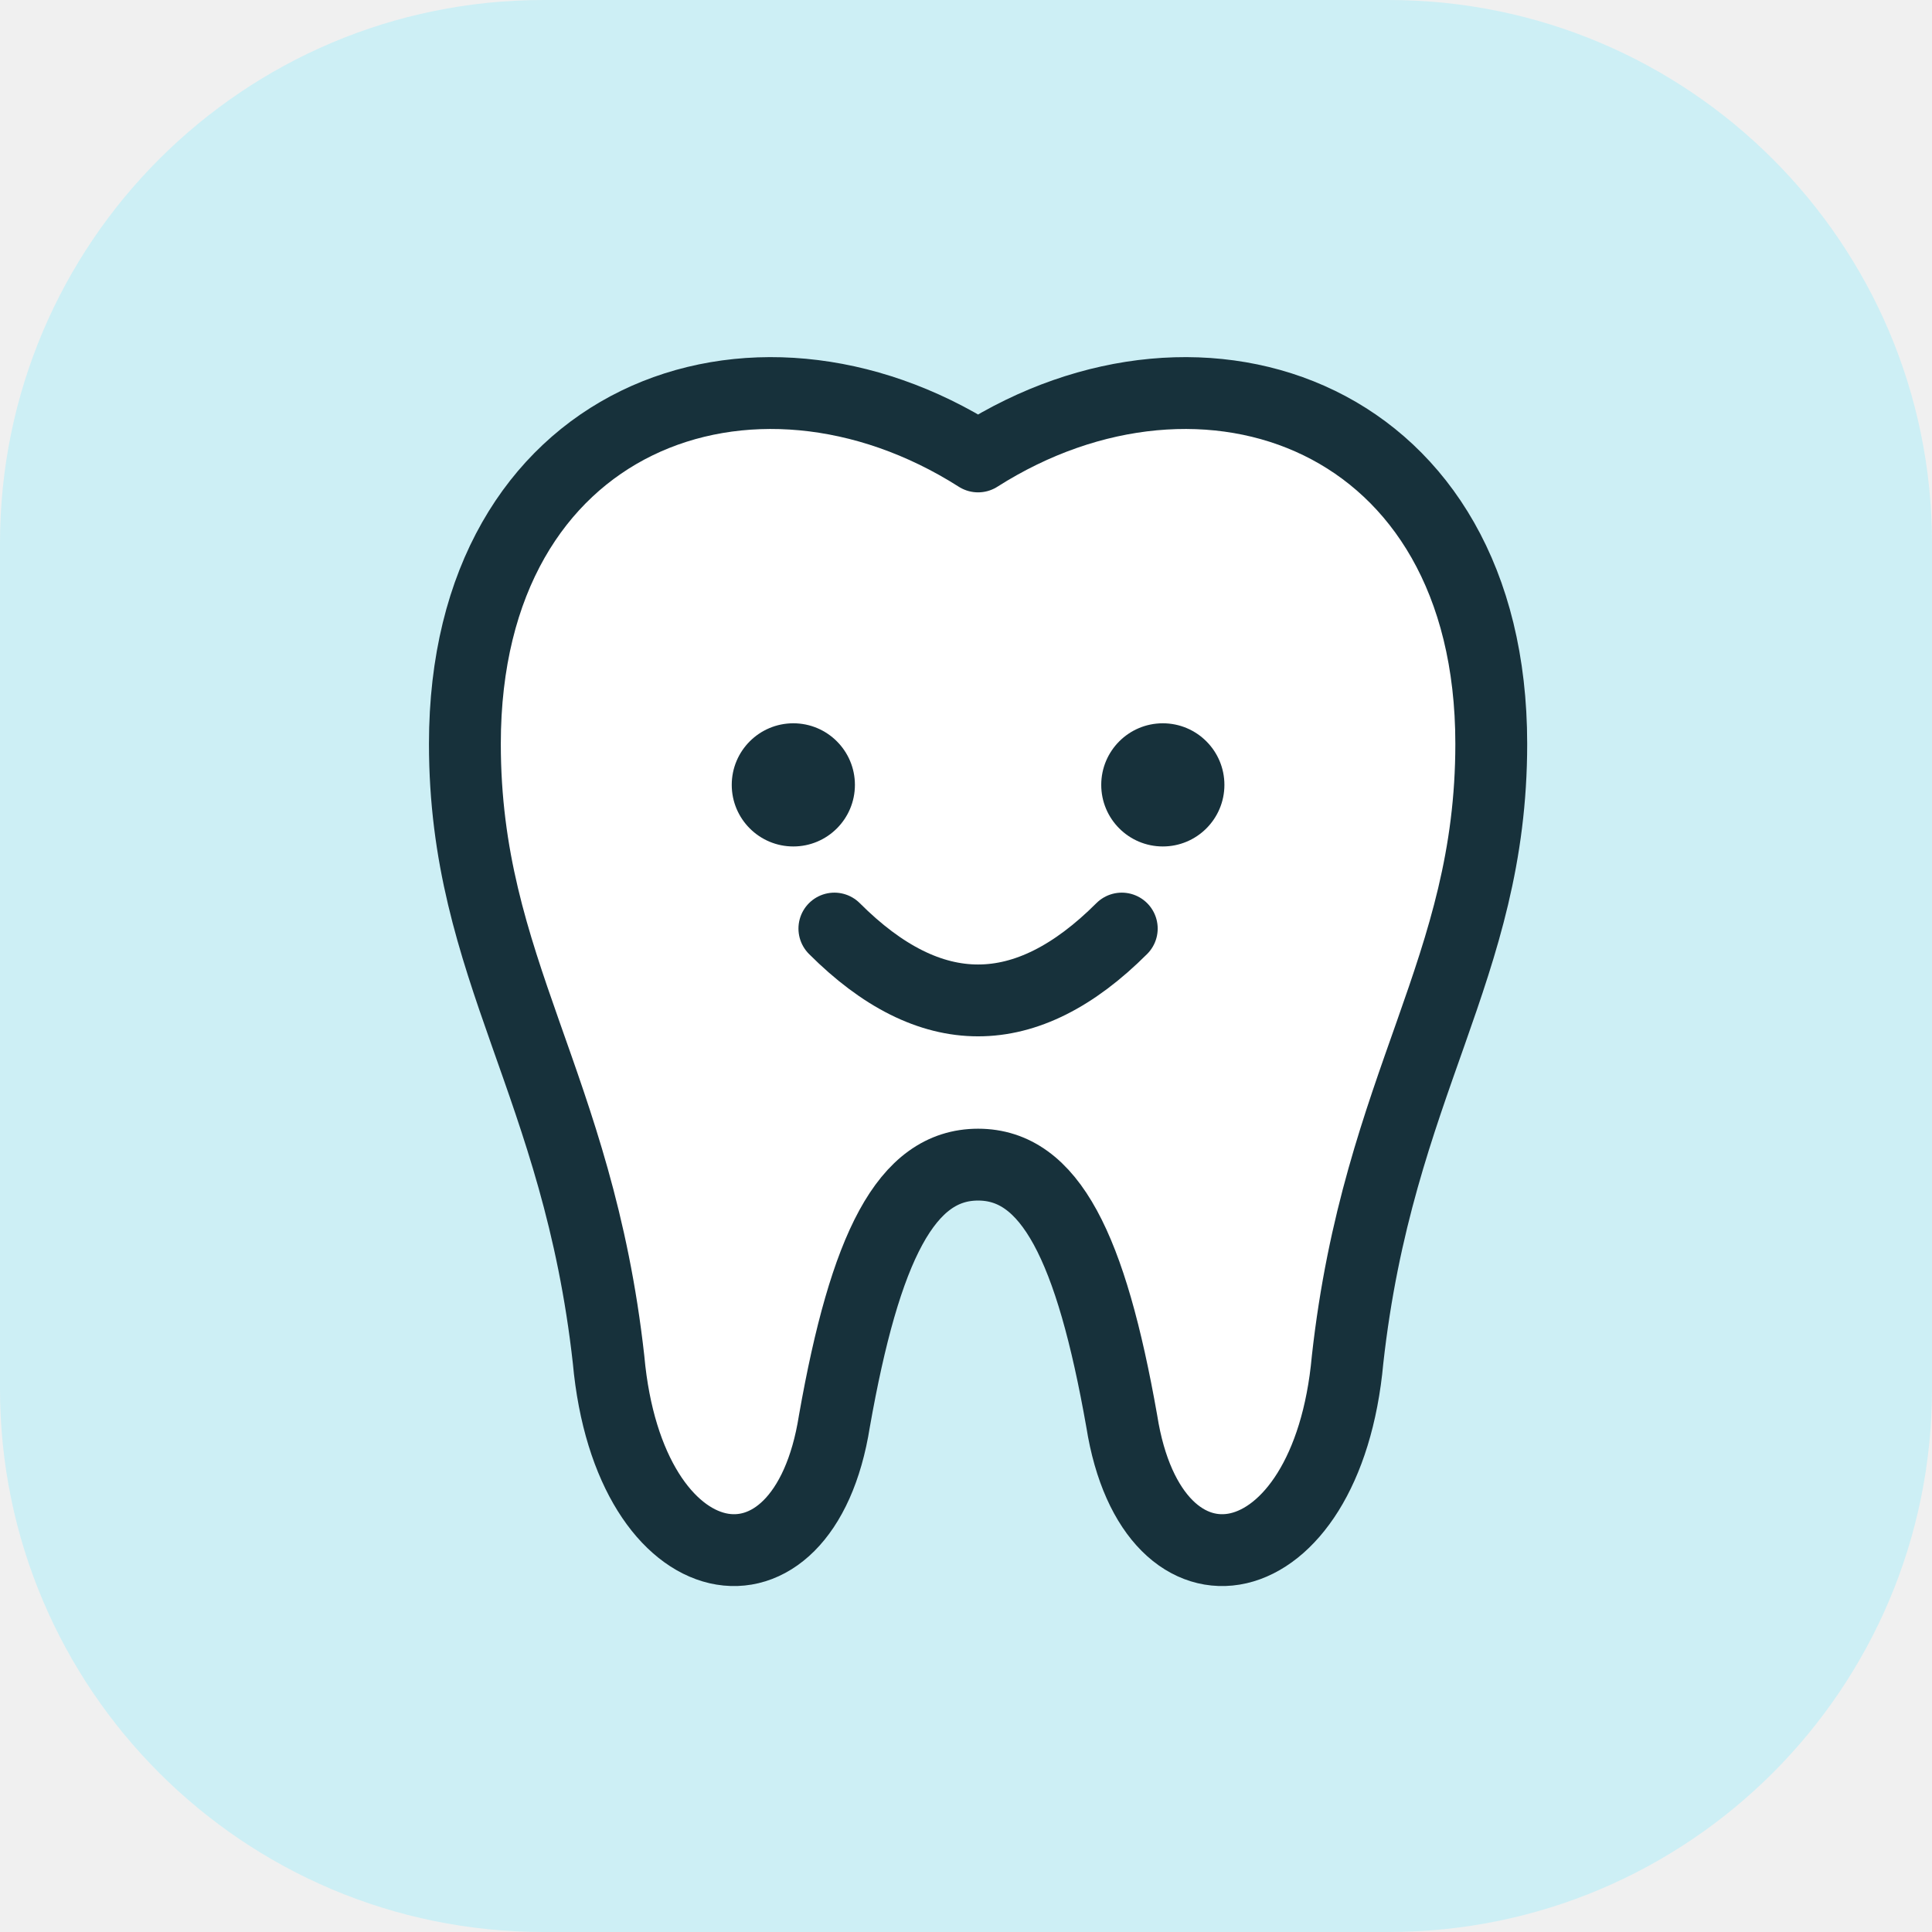
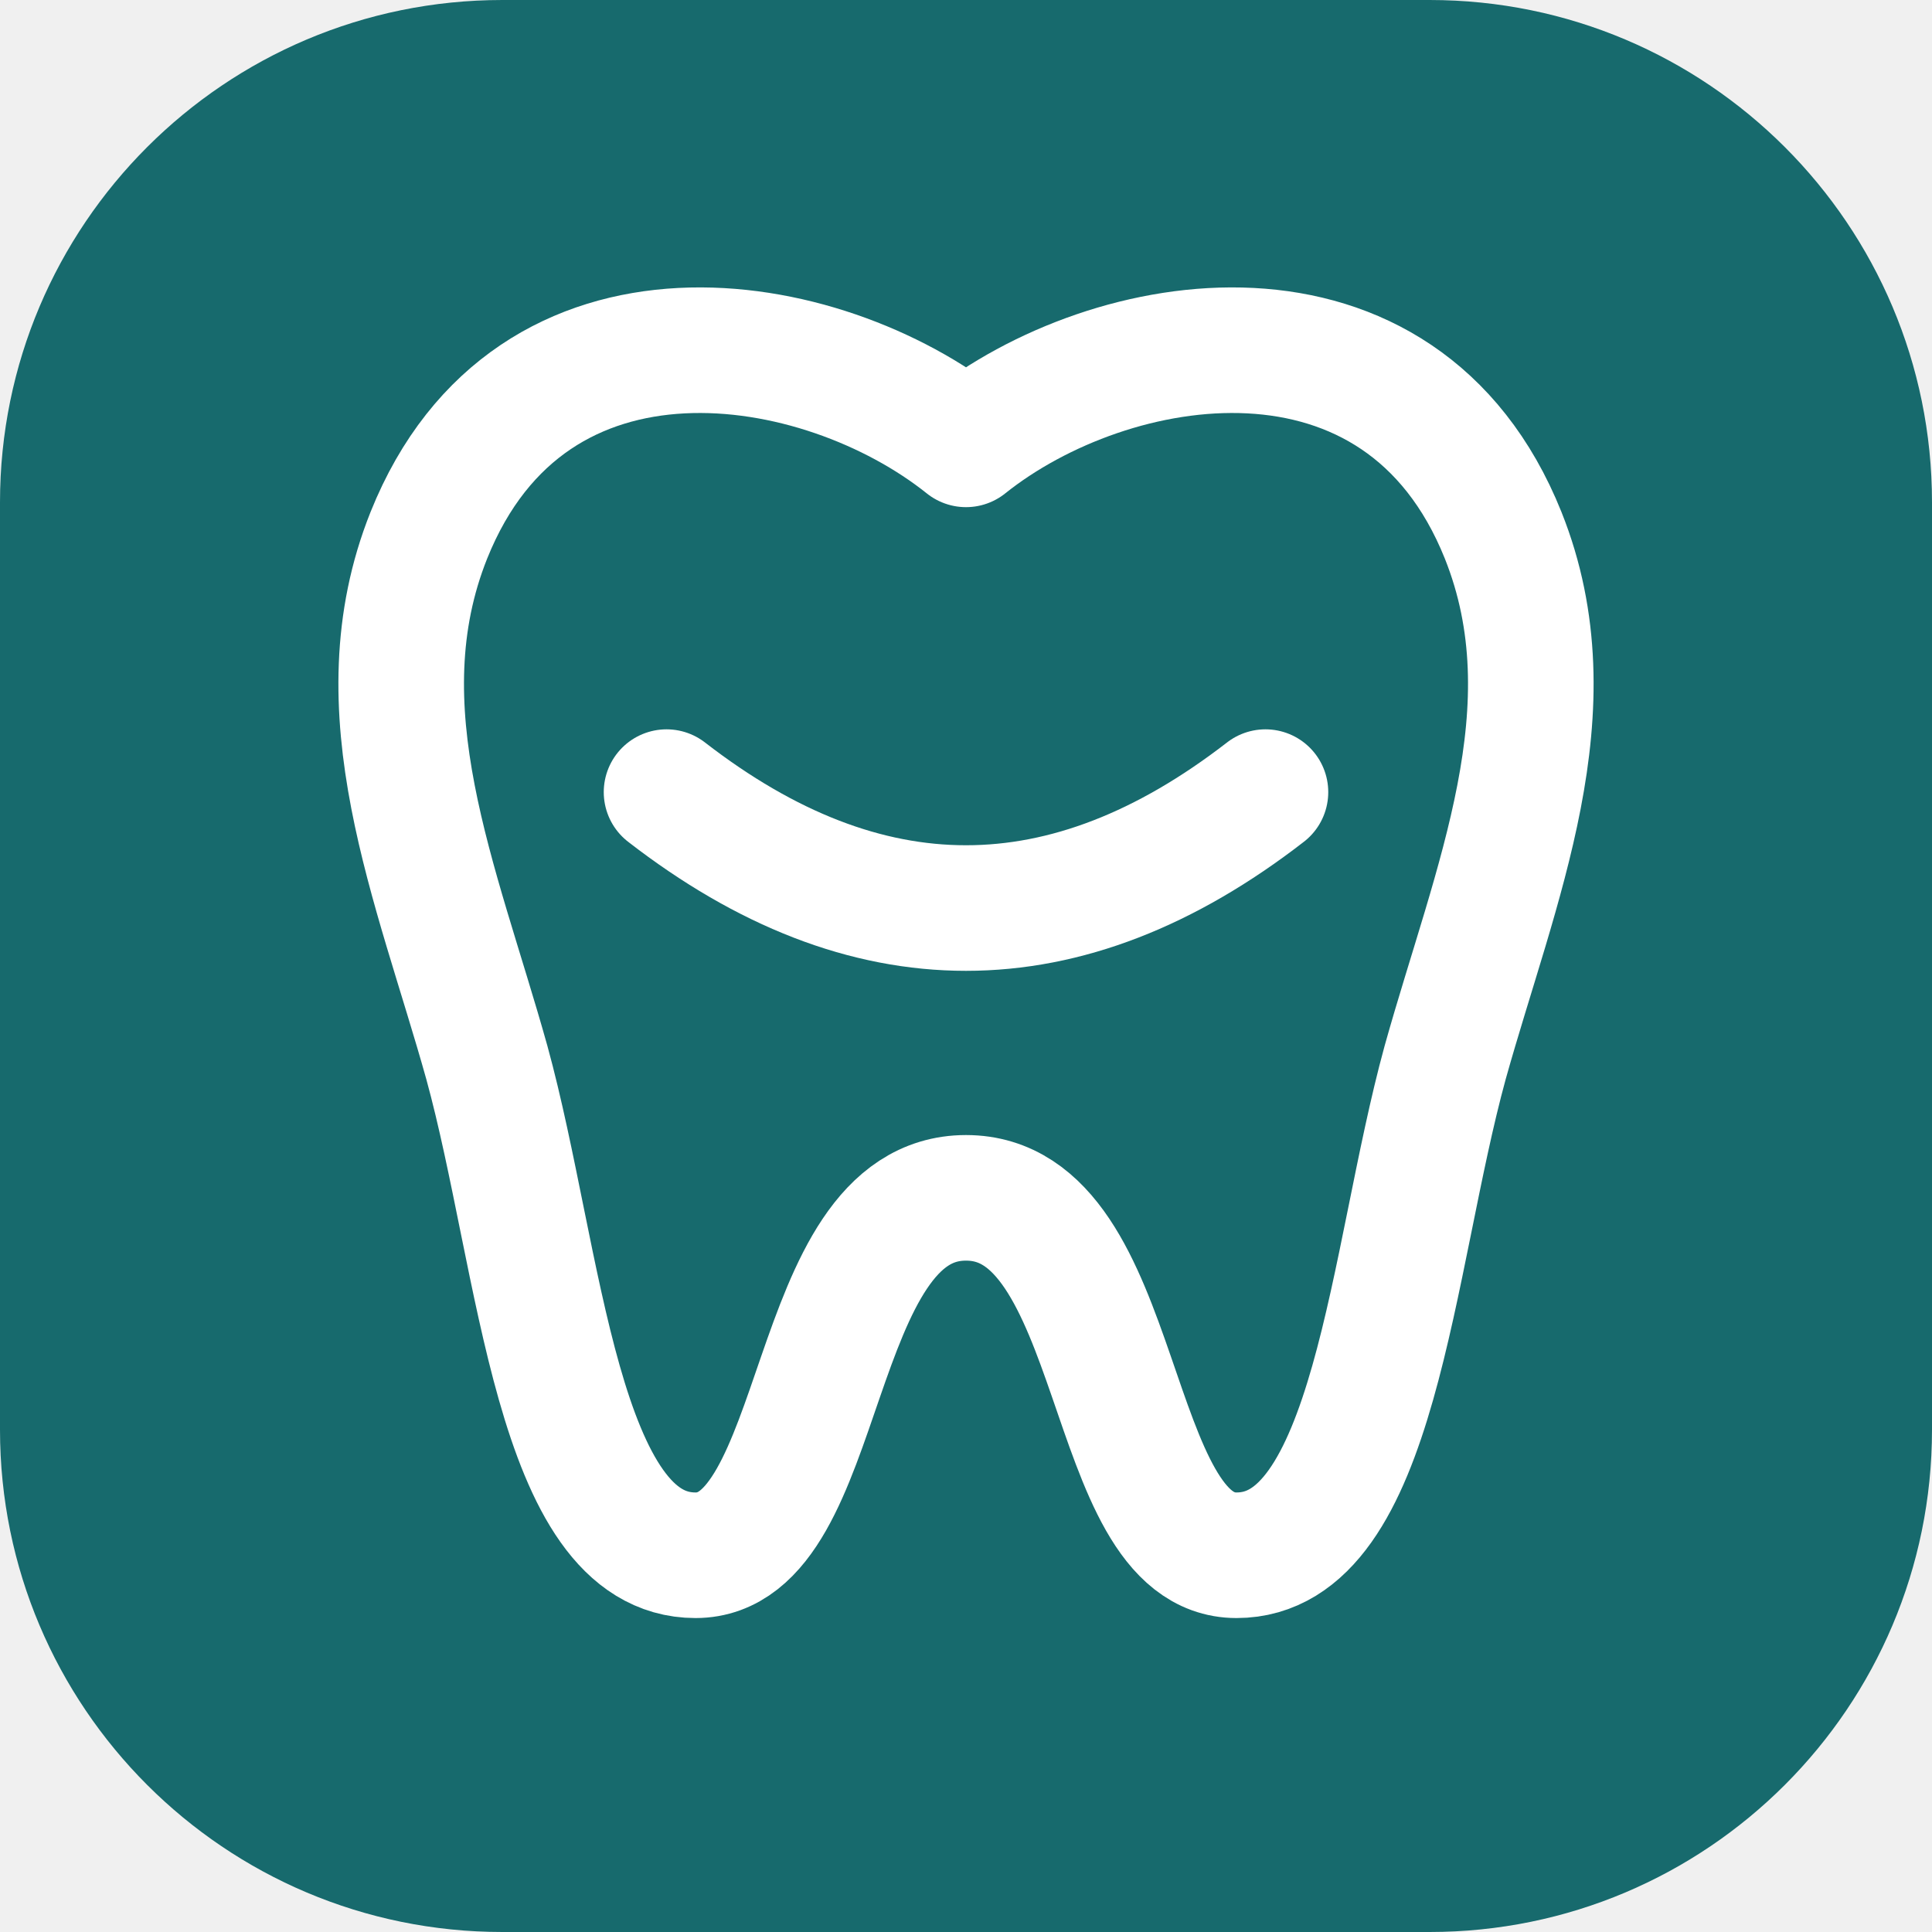
- <svg xmlns="http://www.w3.org/2000/svg" viewBox="0 0 64 64">
-   <rect width="64" height="64" rx="18" fill="#CDEFF5" />
-   <g transform="translate(12 9) scale(.34)">
-     <path d="M60 18C38 4 10 14 10 46c0 22 11 33 14 60 2 22 19 25 22 6 3-17 7-25 14-25s11 8 14 25c3 19 20 16 22-6 3-27 14-38 14-60 0-32-28-42-50-28Z" fill="#fff" stroke="#17313B" stroke-width="7" stroke-linejoin="round" />
-     <circle cx="42" cy="50" r="6" fill="#17313B" />
-     <circle cx="78" cy="50" r="6" fill="#17313B" />
-     <path d="M46 64q14 14 28 0" stroke="#17313B" stroke-width="7" stroke-linecap="round" fill="none" />
+ <svg xmlns="http://www.w3.org/2000/svg" viewBox="0 0 100 100">
+   <rect x="0" y="0" width="100" height="100" rx="26" fill="#176A6D" />
+   <g transform="translate(0 1.5)" fill="none" stroke="#FFFFFF" stroke-width="6.5" stroke-linecap="round" stroke-linejoin="round">
+     <path d="M50 21.5C42.5 15.5 27.5 13 22.2 26.2c-3.6 9 .4 18 3 27.3 2.8 10.2 3.6 25.5 10.8 25.5 6.9 0 5.7-18.5 14-18.5s7.1 18.5 14 18.5c7.2 0 8-15.3 10.8-25.5 2.6-9.3 6.6-18.3 3-27.3C72.5 13 57.5 15.5 50 21.5Z" />
+     <path d="M34.5 39.5Q50 51.5 65.5 39.5" />
  </g>
</svg>
